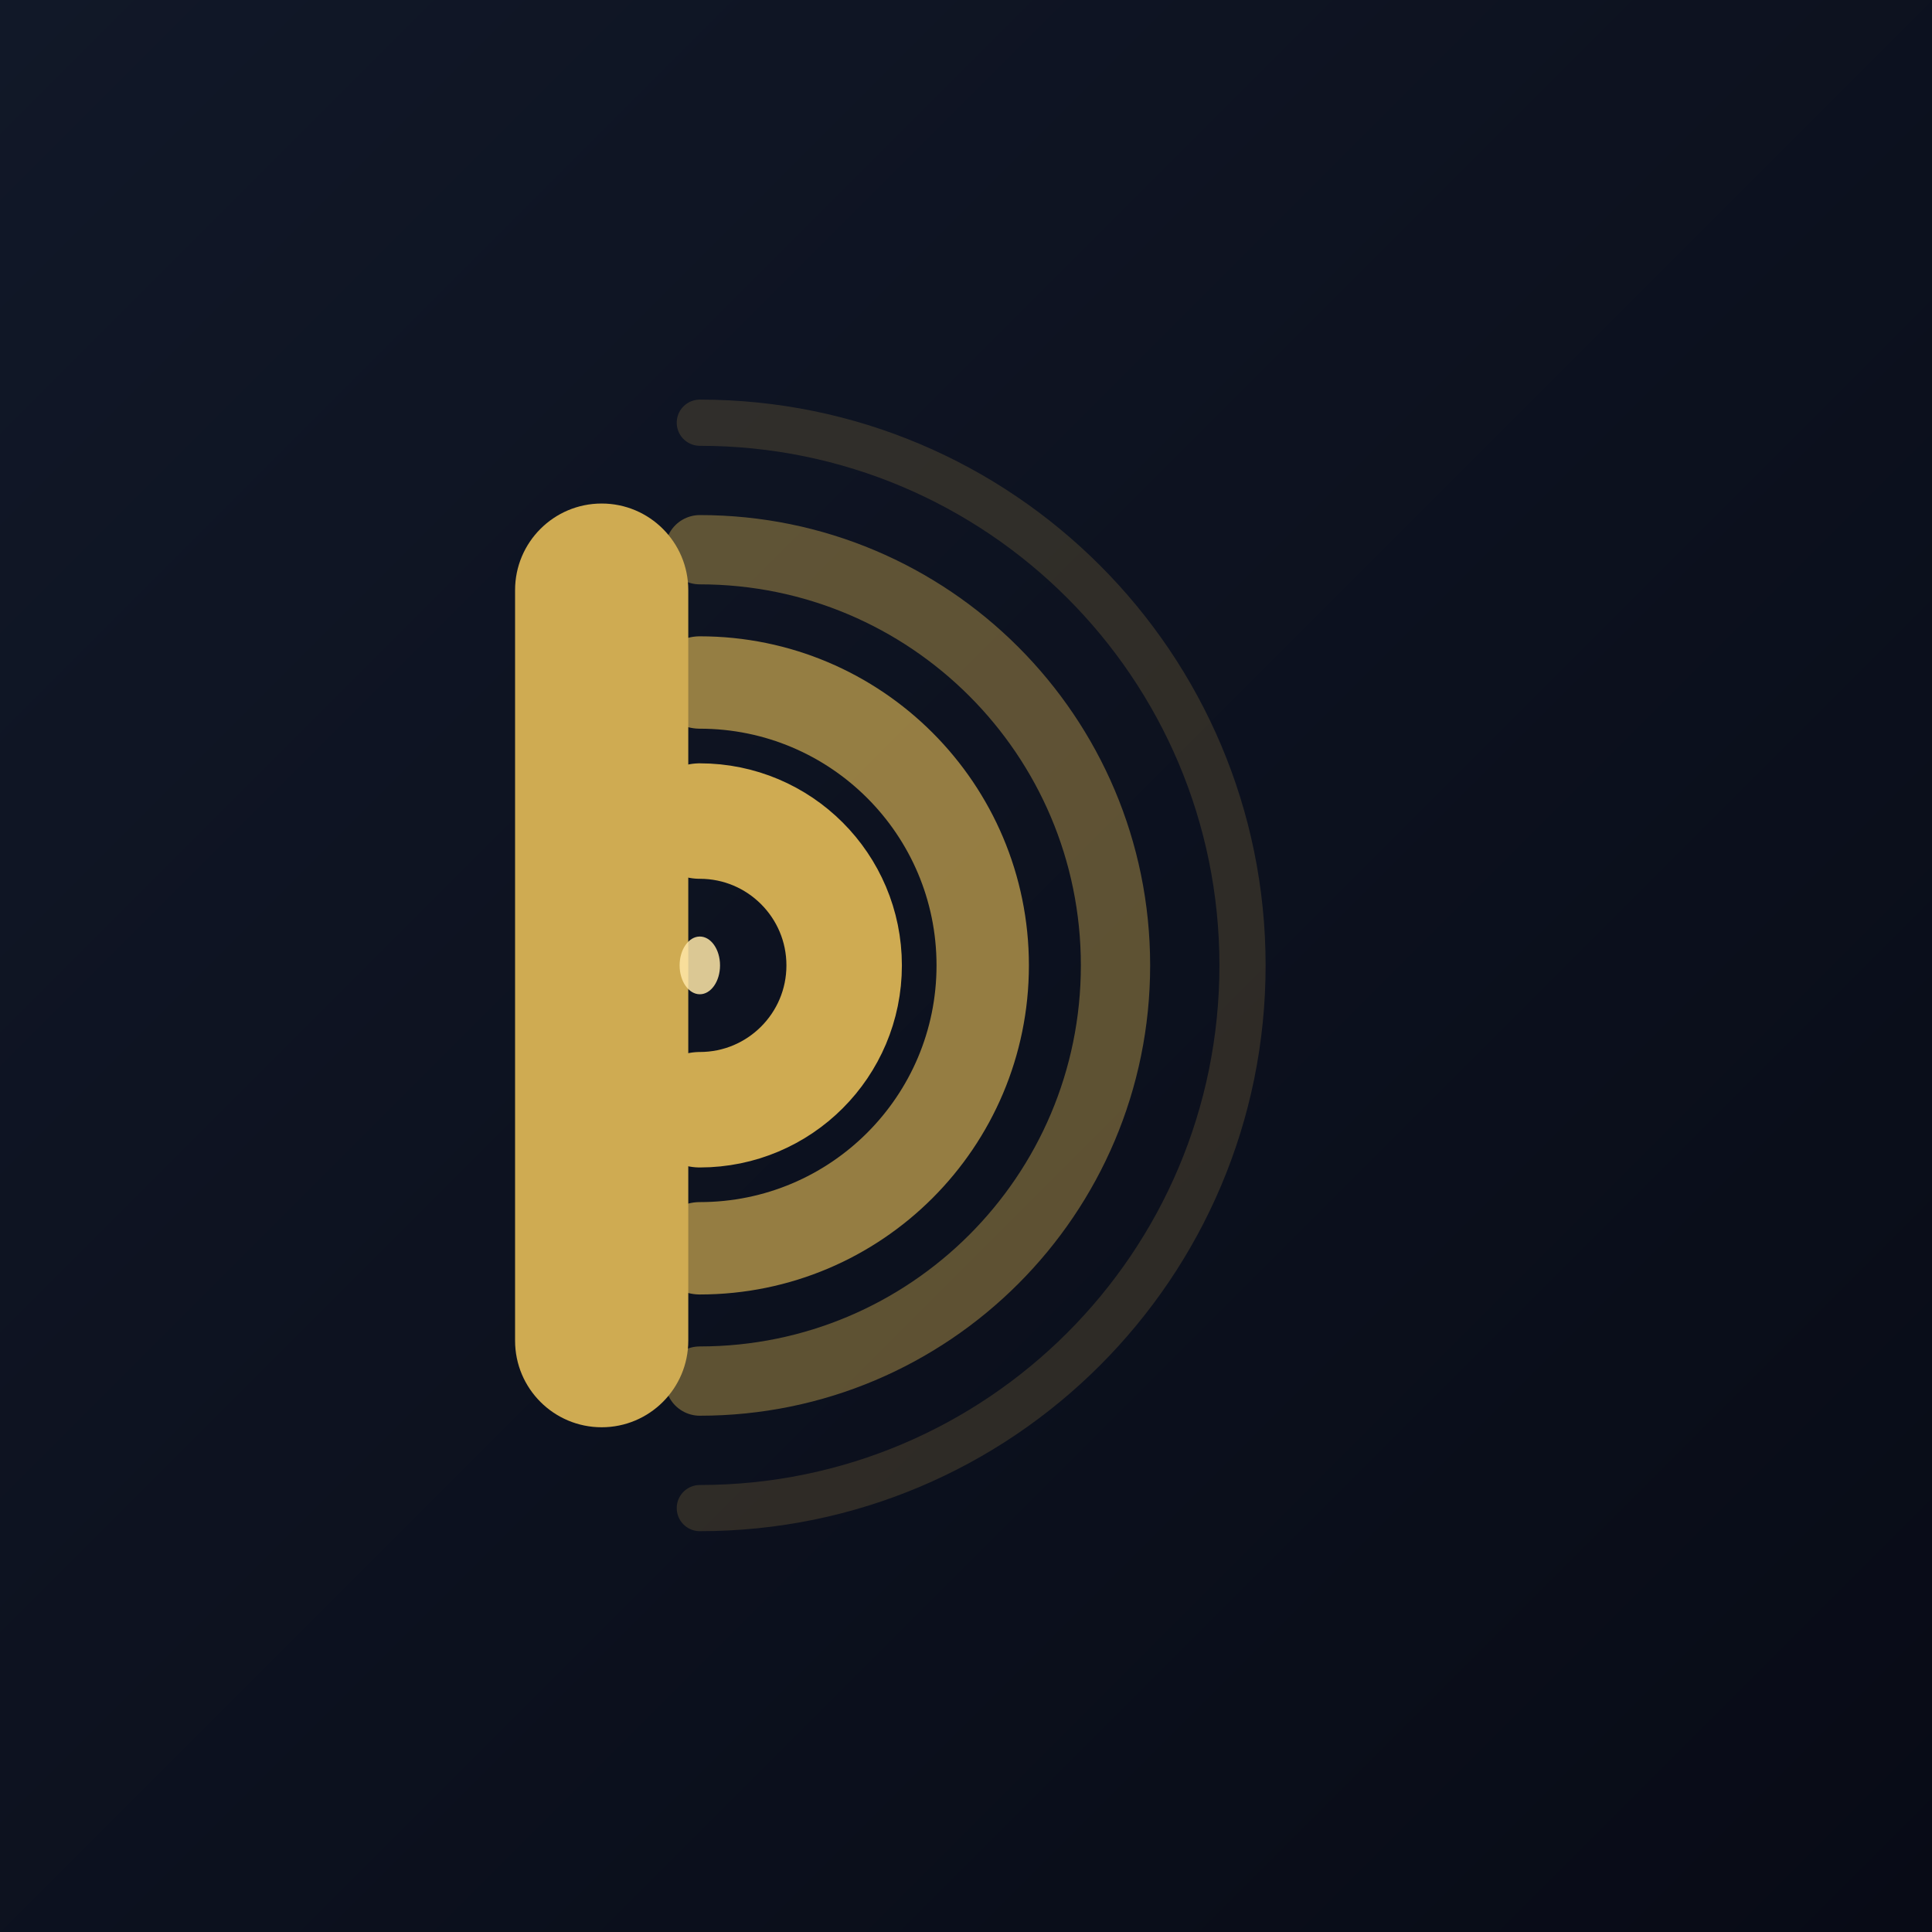
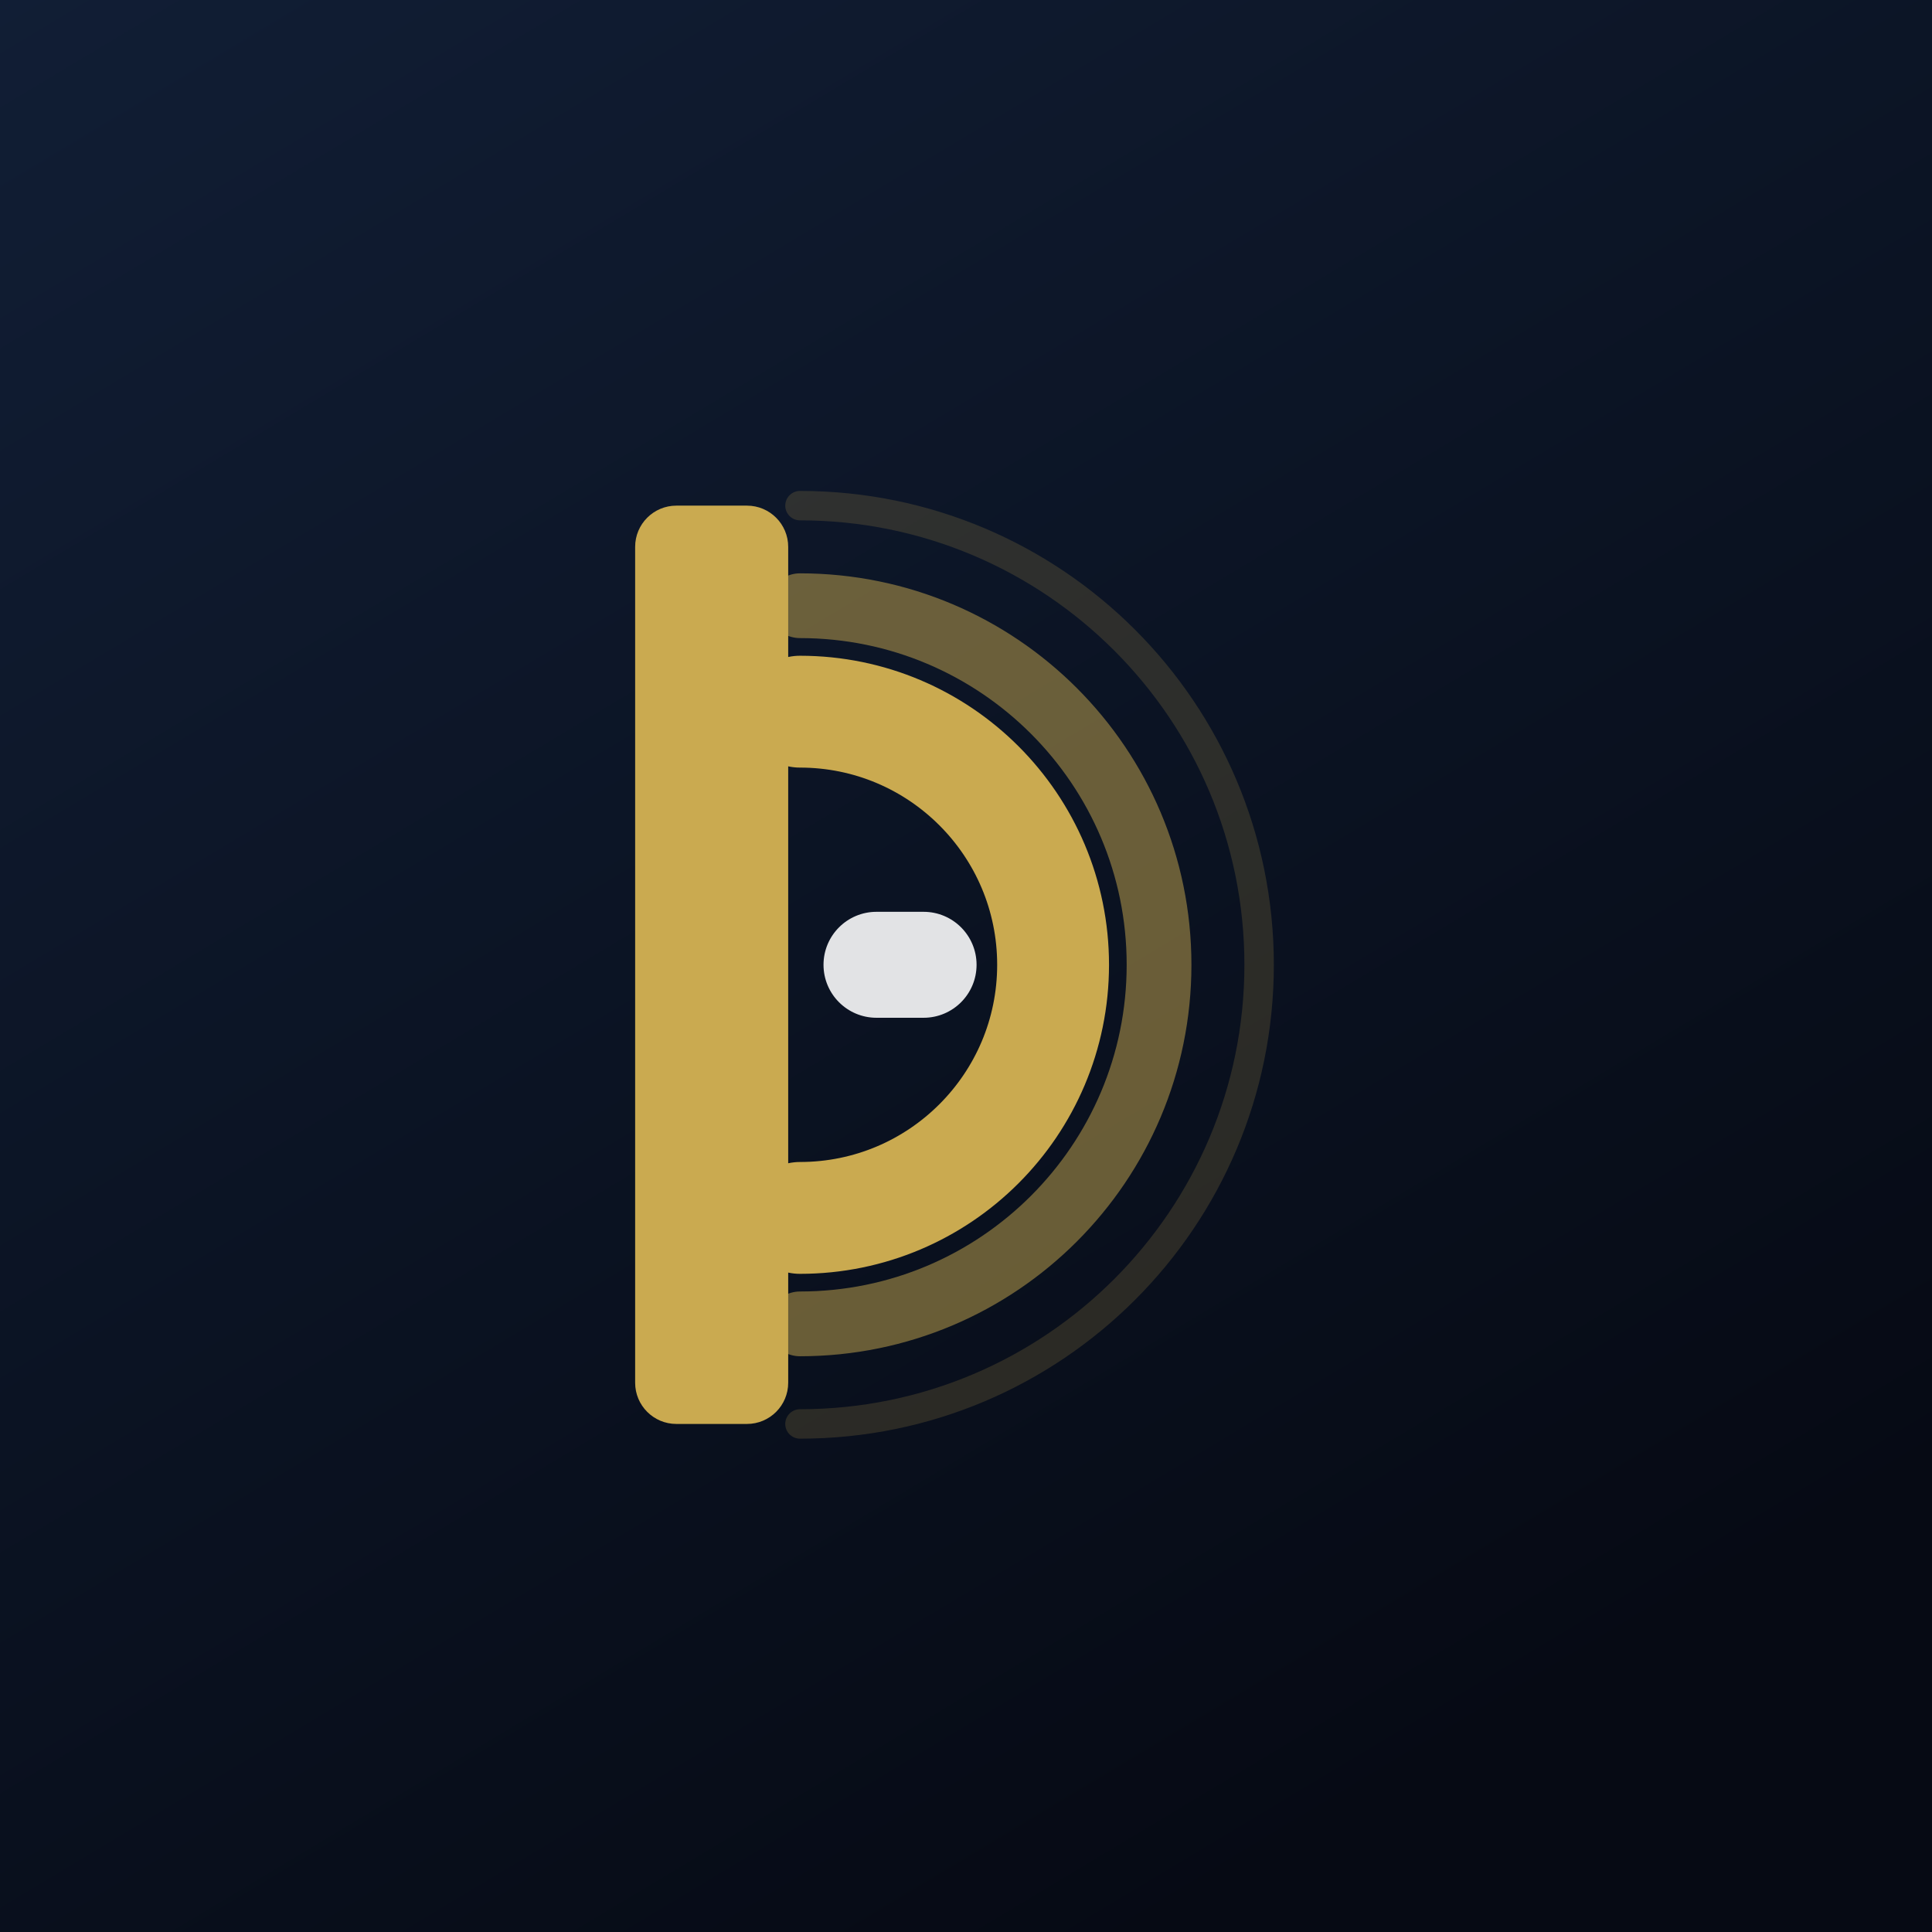
<svg xmlns="http://www.w3.org/2000/svg" viewBox="0 0 512 512">
  <defs>
-     <linearGradient id="bg" x1="0" y1="0" x2="1" y2="1">
-       <stop offset="0%" stop-color="#111828" />
-       <stop offset="100%" stop-color="#080B16" />
+     <linearGradient id="bg" x1="0" y1="0" x2="0.6" y2="1">
+       <stop offset="0%" stop-color="#111E35" />
+       <stop offset="100%" stop-color="#060A14" />
    </linearGradient>
  </defs>
  <rect width="512" height="512" fill="url(#bg)" />
-   <g transform="translate(60, 60) scale(0.765)">
-     <path d="M 164,68 A 188,188 0 0 1 164,444" fill="none" stroke="#CFAB52" stroke-width="16" stroke-opacity="0.18" stroke-linecap="round" />
-     <path d="M 164,112 A 144,144 0 0 1 164,400" fill="none" stroke="#CFAB52" stroke-width="24" stroke-opacity="0.42" stroke-linecap="round" />
-     <path d="M 164,158 A 98,98 0 0 1 164,354" fill="none" stroke="#CFAB52" stroke-width="32" stroke-opacity="0.70" stroke-linecap="round" />
-     <path d="M 164,206 A 50,50 0 0 1 164,306" fill="none" stroke="#CFAB52" stroke-width="40" stroke-opacity="1" stroke-linecap="round" />
-     <rect x="100" y="96" width="60" height="320" rx="30" fill="#CFAB52" />
-     <ellipse cx="164" cy="256" rx="7" ry="10" fill="#FFE8A8" opacity="0.85" />
+   <g transform="translate(56,56) scale(0.78)">
+     <path d="M 200,100 A 156,156 0 0 1 200,412" fill="none" stroke="#CAAA50" stroke-width="10" stroke-opacity="0.18" stroke-linecap="round" />
+     <path d="M 200,134 A 122,122 0 0 1 200,378" fill="none" stroke="#CAAA50" stroke-width="22" stroke-opacity="0.50" stroke-linecap="round" />
+     <path d="M 200,170 A 86,86 0 0 1 200,342" fill="none" stroke="#CAAA50" stroke-width="38" stroke-opacity="1.0" stroke-linecap="round" />
+     <rect x="144" y="100" width="52" height="312" rx="14" fill="#CAAA50" />
+     <rect x="208" y="238" width="52" height="36" rx="18" fill="white" opacity="0.88" />
  </g>
</svg>
